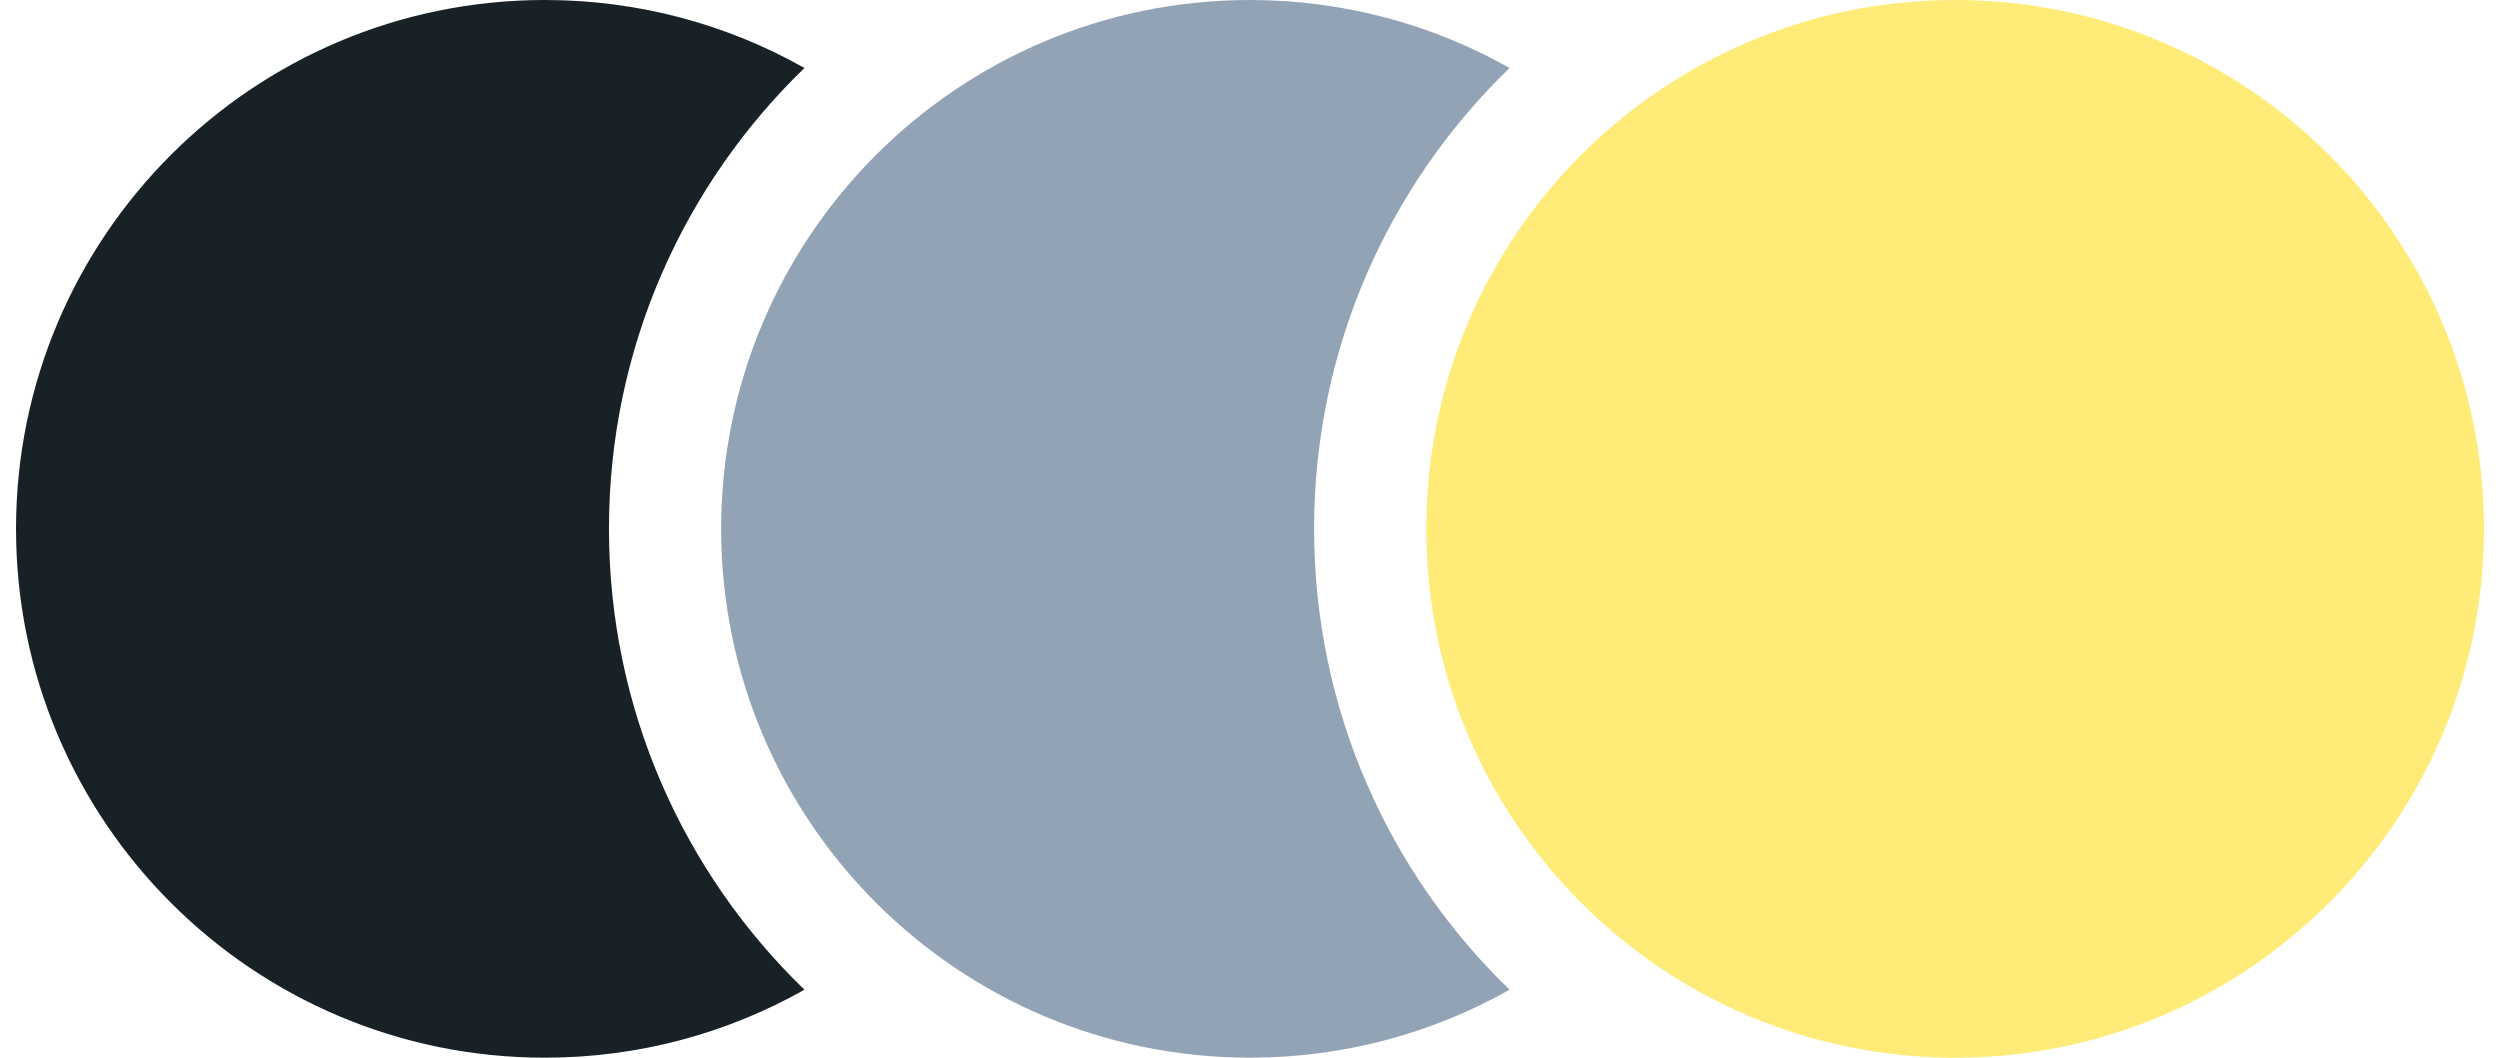
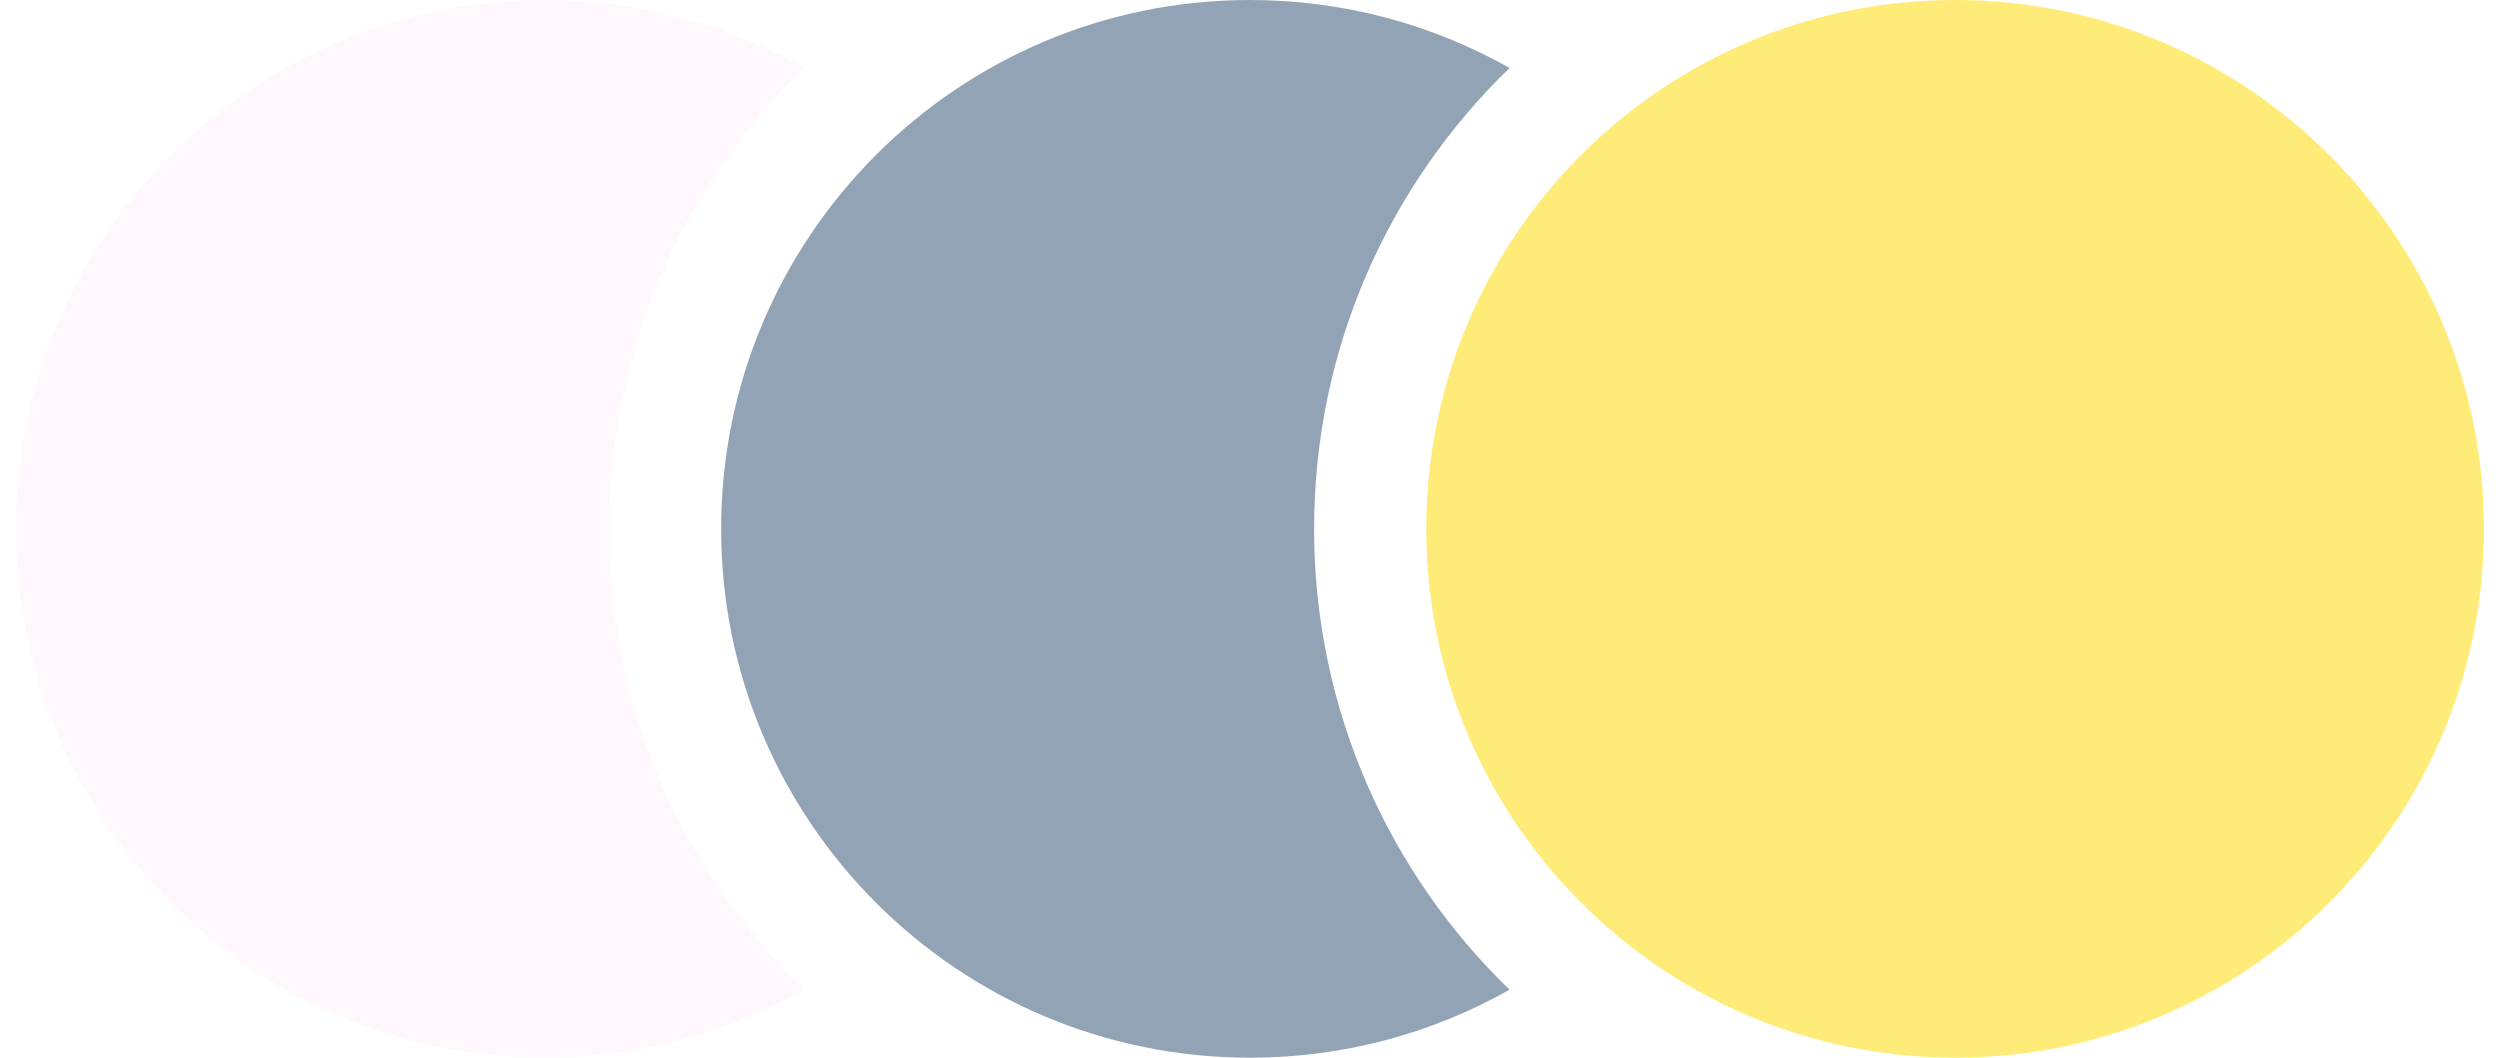
<svg xmlns="http://www.w3.org/2000/svg" width="78" height="33" viewBox="0 0 78 33" fill="none">
-   <path fill-rule="evenodd" clip-rule="evenodd" d="M25.099 30.879C21.338 27.243 19 22.144 19 16.5C19 10.856 21.338 5.757 25.099 2.121C22.706 0.771 19.943 0 17 0C7.887 0 0.5 7.387 0.5 16.5C0.5 25.613 7.887 33 17 33C19.943 33 22.706 32.229 25.099 30.879Z" fill="#172126" />
+   <path fill-rule="evenodd" clip-rule="evenodd" d="M25.099 30.879C21.338 27.243 19 22.144 19 16.5C19 10.856 21.338 5.757 25.099 2.121C22.706 0.771 19.943 0 17 0C7.887 0 0.5 7.387 0.5 16.5C0.5 25.613 7.887 33 17 33C19.943 33 22.706 32.229 25.099 30.879Z" fill="#FEF8FD" />
  <path fill-rule="evenodd" clip-rule="evenodd" d="M47.099 30.879C43.338 27.243 41 22.144 41 16.5C41 10.856 43.338 5.757 47.099 2.121C44.706 0.771 41.943 0 39 0C29.887 0 22.5 7.387 22.5 16.5C22.5 25.613 29.887 33 39 33C41.943 33 44.706 32.229 47.099 30.879Z" fill="#93A3B6" />
  <circle cx="61" cy="16.5" r="16.5" fill="#FFEC78" />
</svg>
